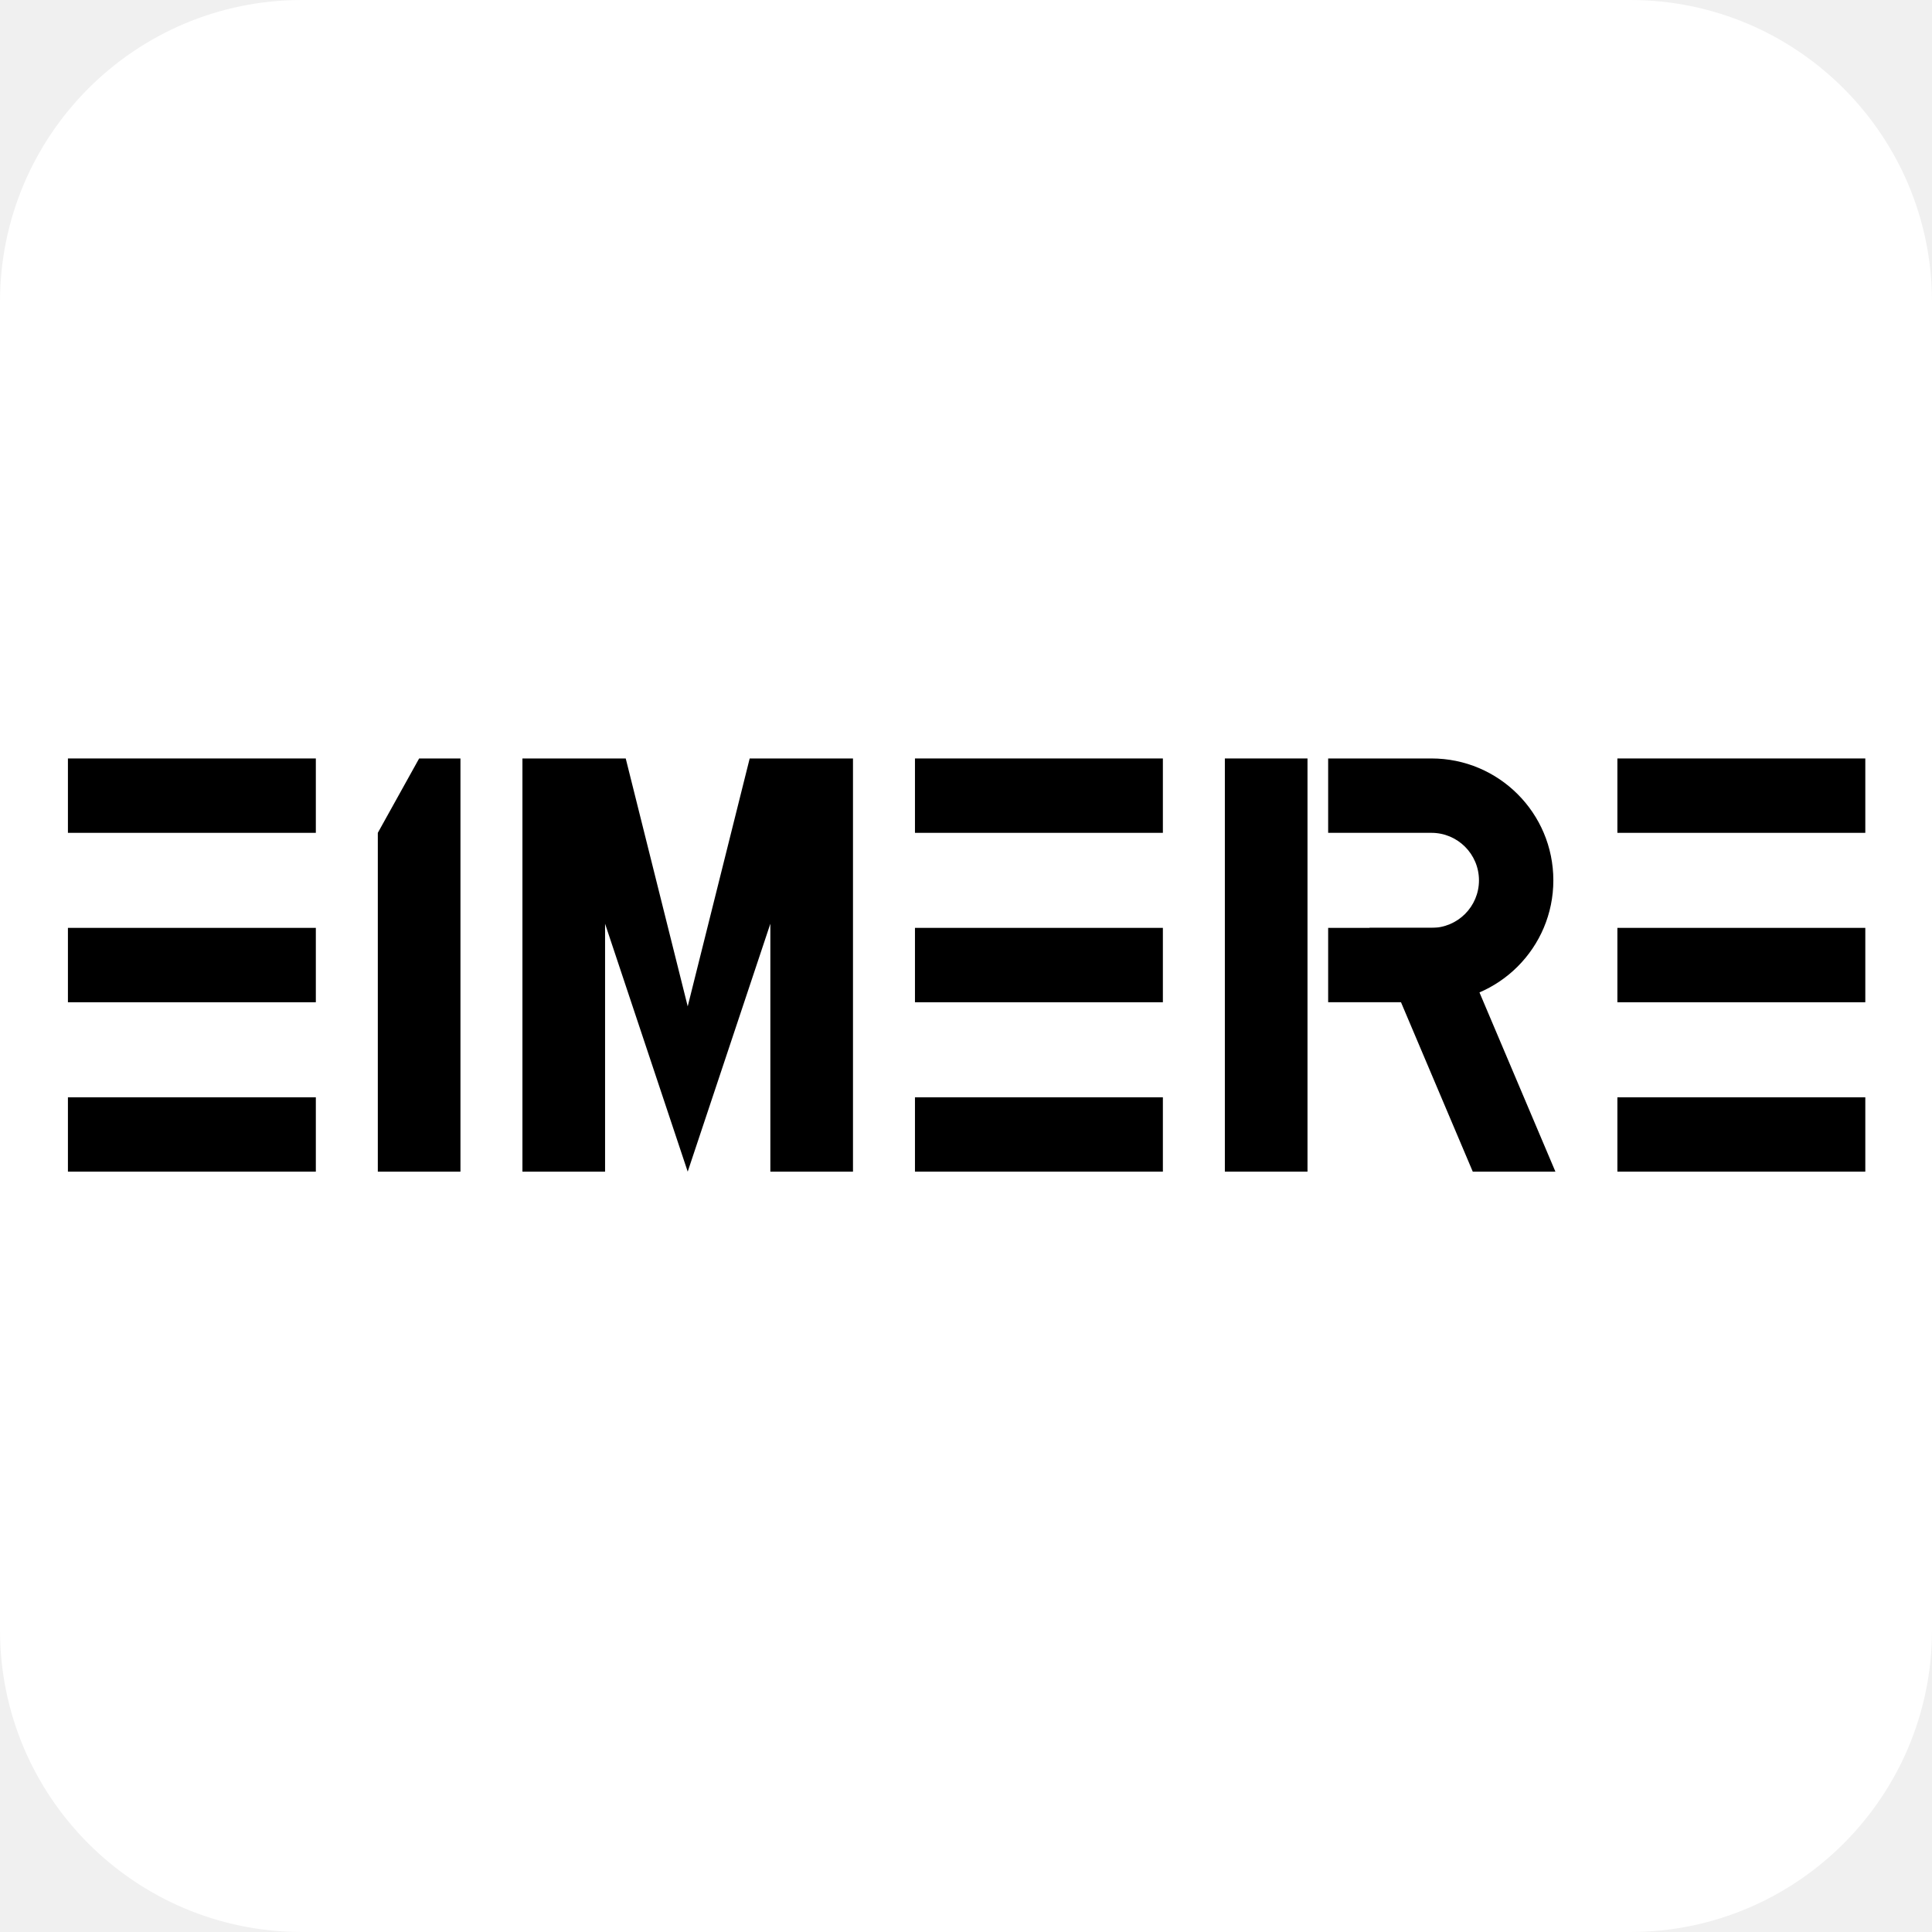
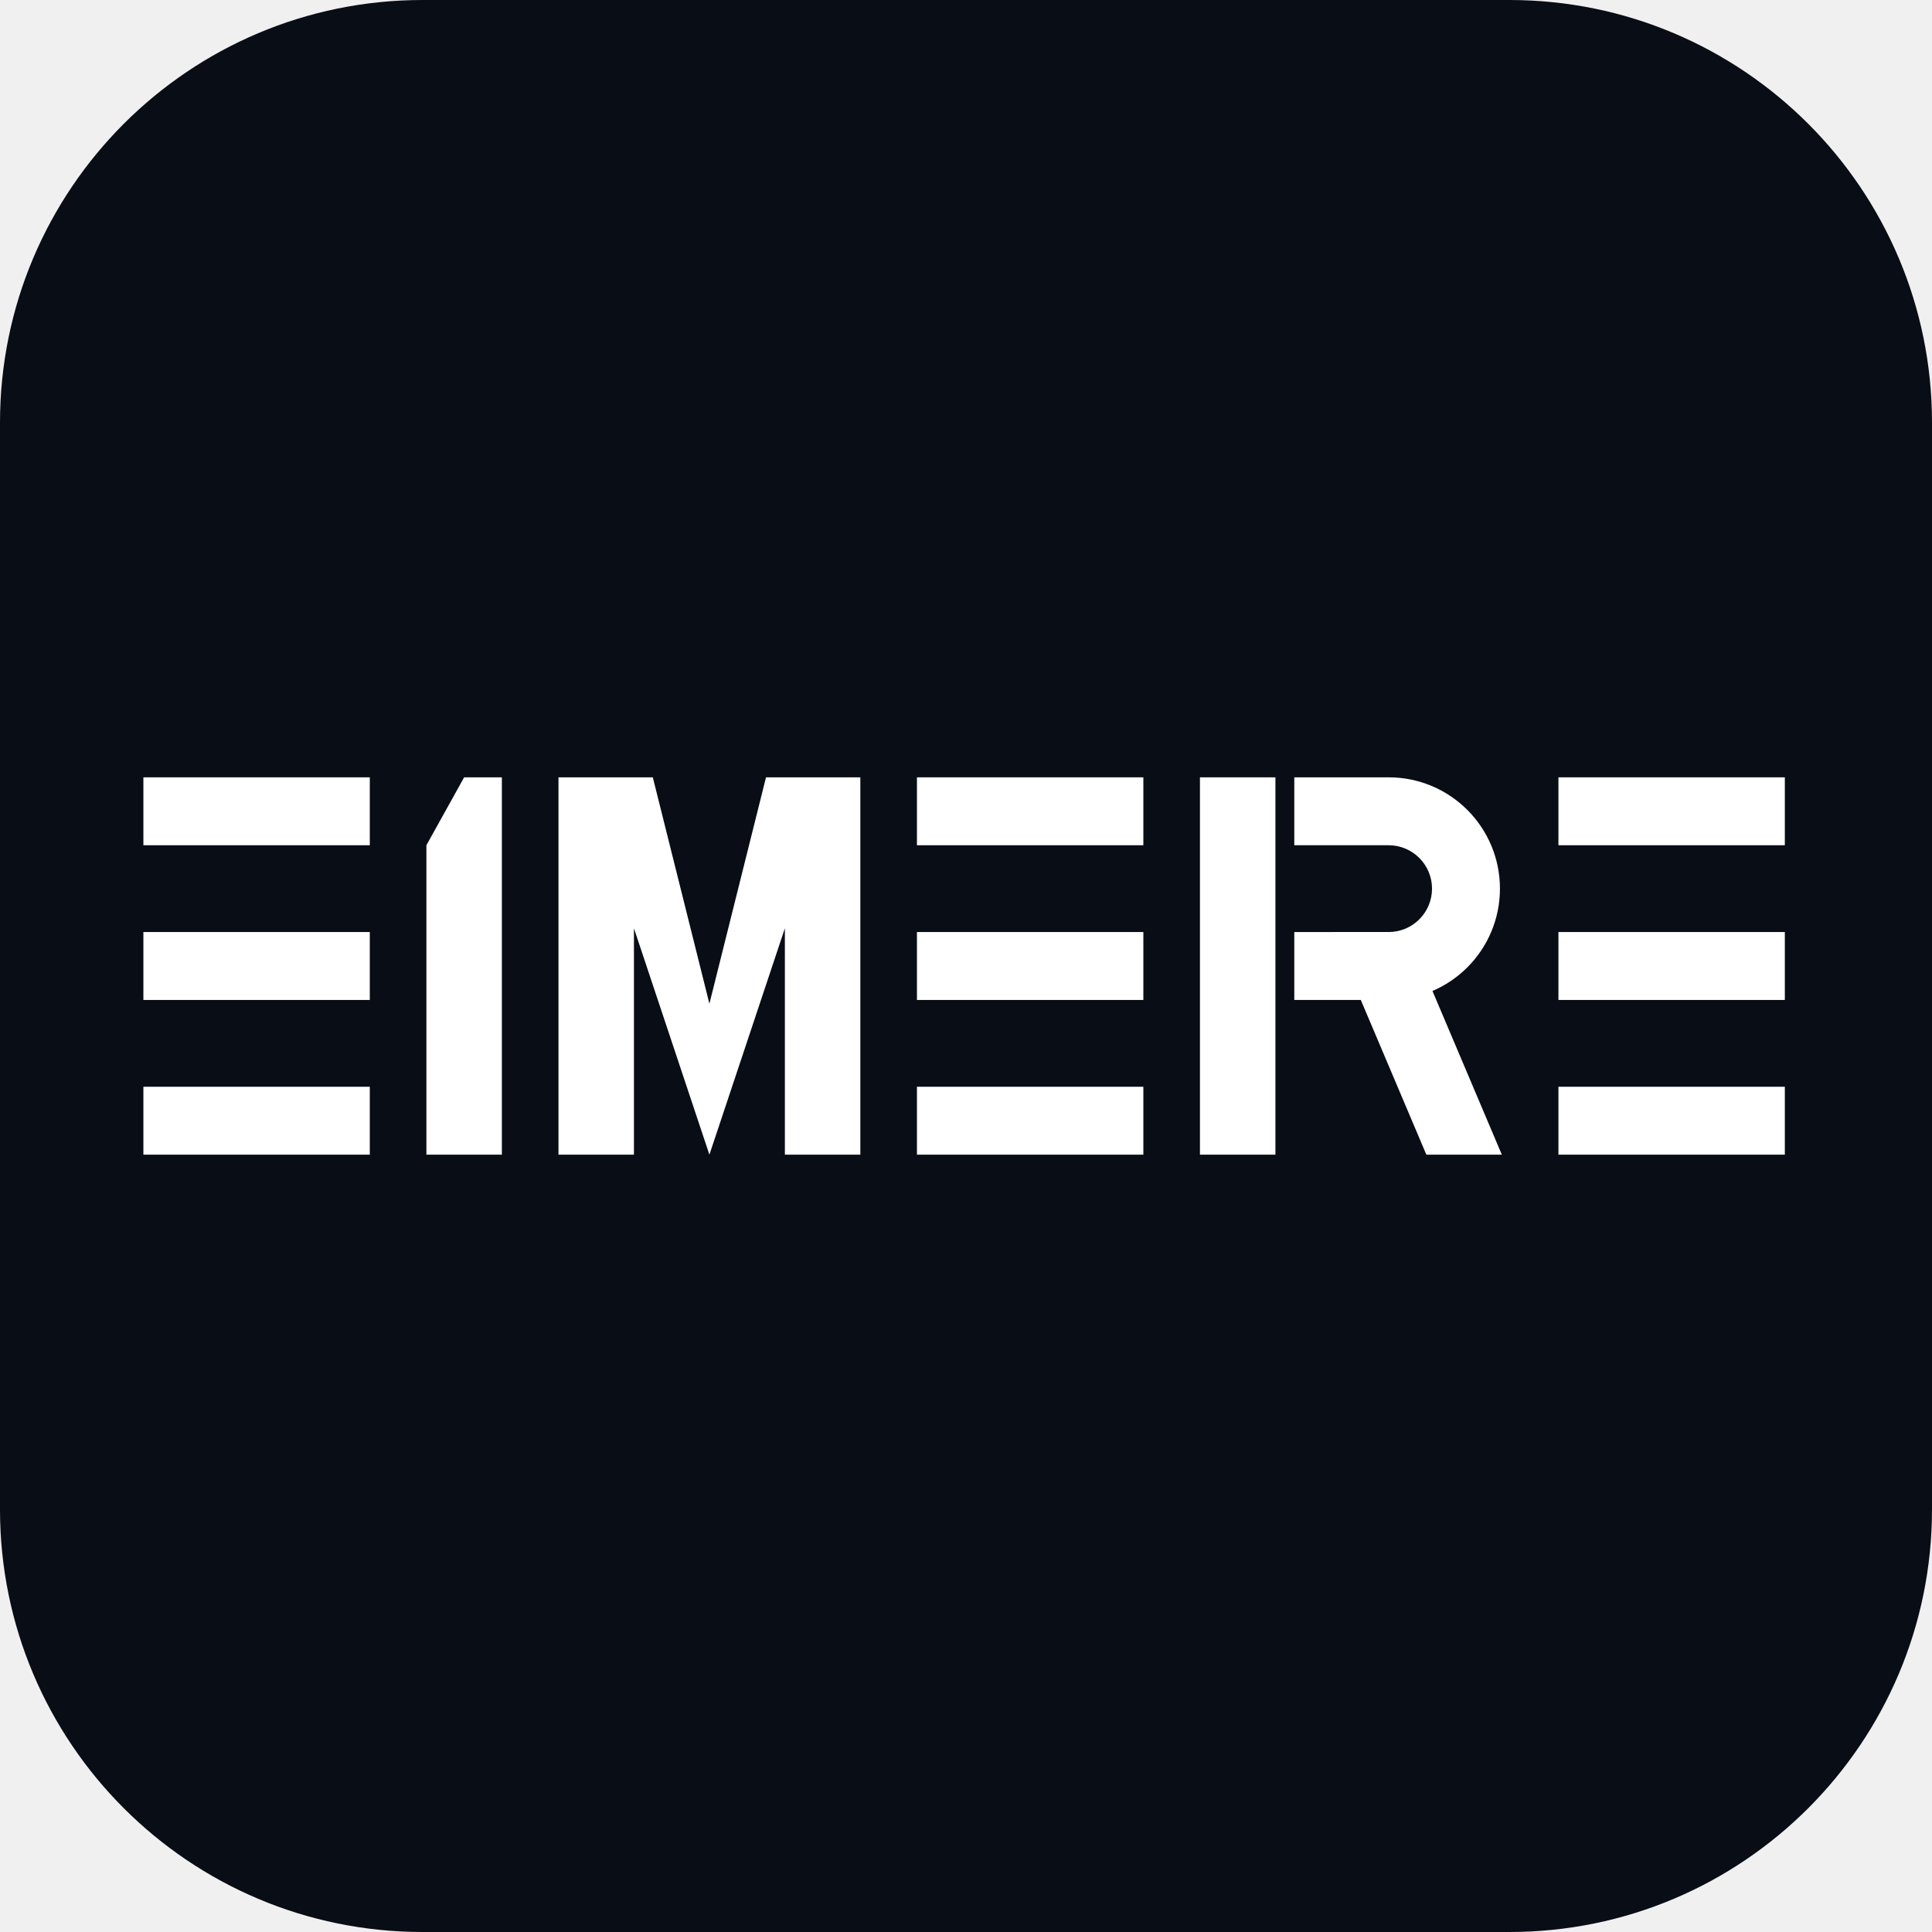
<svg xmlns="http://www.w3.org/2000/svg" viewBox="0 0 512 512" width="512" height="512">
-   <rect width="512" height="512" rx="80" fill="#FFFFFF" />
-   <g fill="#000000" transform="translate(18, 201) scale(1.095)">
+   <rect width="512" height="512" rx="112" fill="#090D16" />
+   <g fill="#FFFFFF" transform="translate(38, 206) scale(1.0)">
    <rect x="0" y="0" width="60" height="18" />
    <rect x="0" y="41" width="60" height="18" />
    <rect x="0" y="82" width="60" height="18" />
    <polygon points="85,0 95,0 95,100 75,100 75,18" />
    <polygon points="110,100 110,0 135,0 150,60 165,0 190,0 190,100 170,100 170,40 150,100 130,40 130,100" />
    <rect x="205" y="0" width="60" height="18" />
    <rect x="205" y="41" width="60" height="18" />
    <rect x="205" y="82" width="60" height="18" />
    <rect x="280" y="0" width="20" height="100" />
    <path d="M 305 0 L 330 0 A 29.5 29.5 0 0 1 359.5 29.5 A 29.5 29.5 0 0 1 330 59 L 305 59 L 305 41 L 330 41 A 11.5 11.5 0 0 0 341.5 29.5 A 11.5 11.5 0 0 0 330 18 L 305 18 Z" />
    <polygon points="315,41 335,41 360,100 340,100" />
    <rect x="375" y="0" width="60" height="18" />
    <rect x="375" y="41" width="60" height="18" />
    <rect x="375" y="82" width="60" height="18" />
  </g>
</svg>
